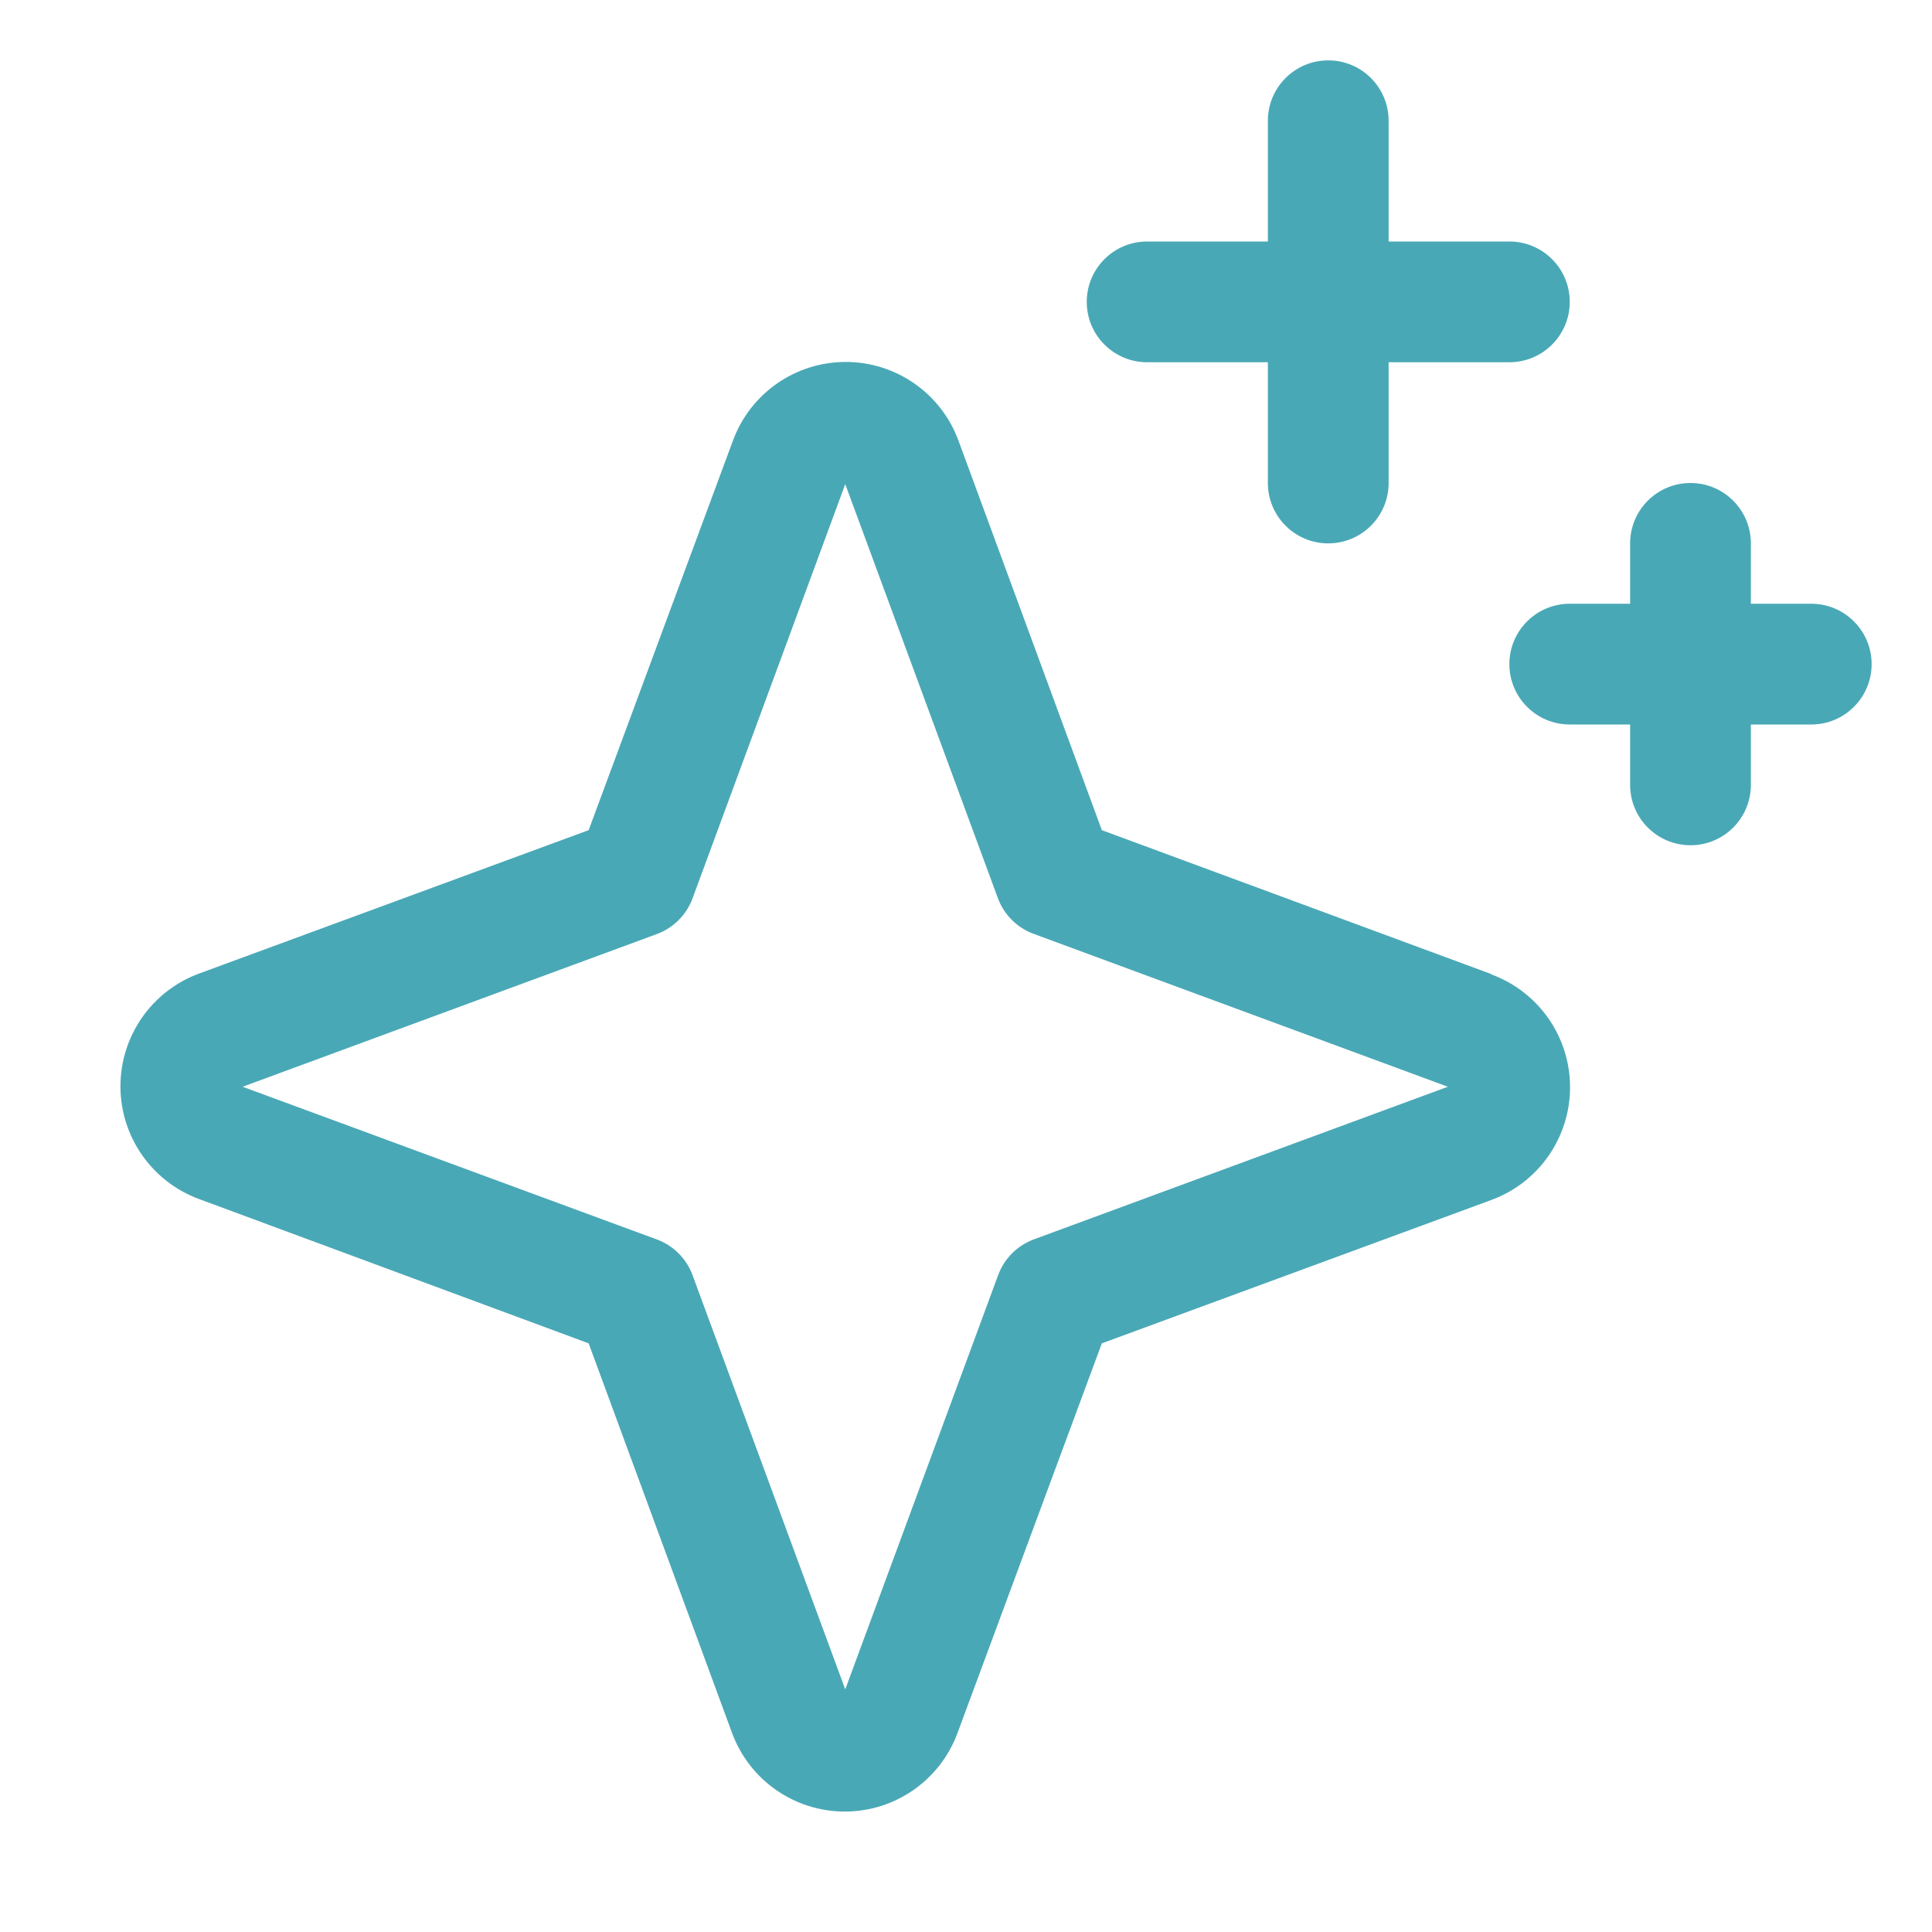
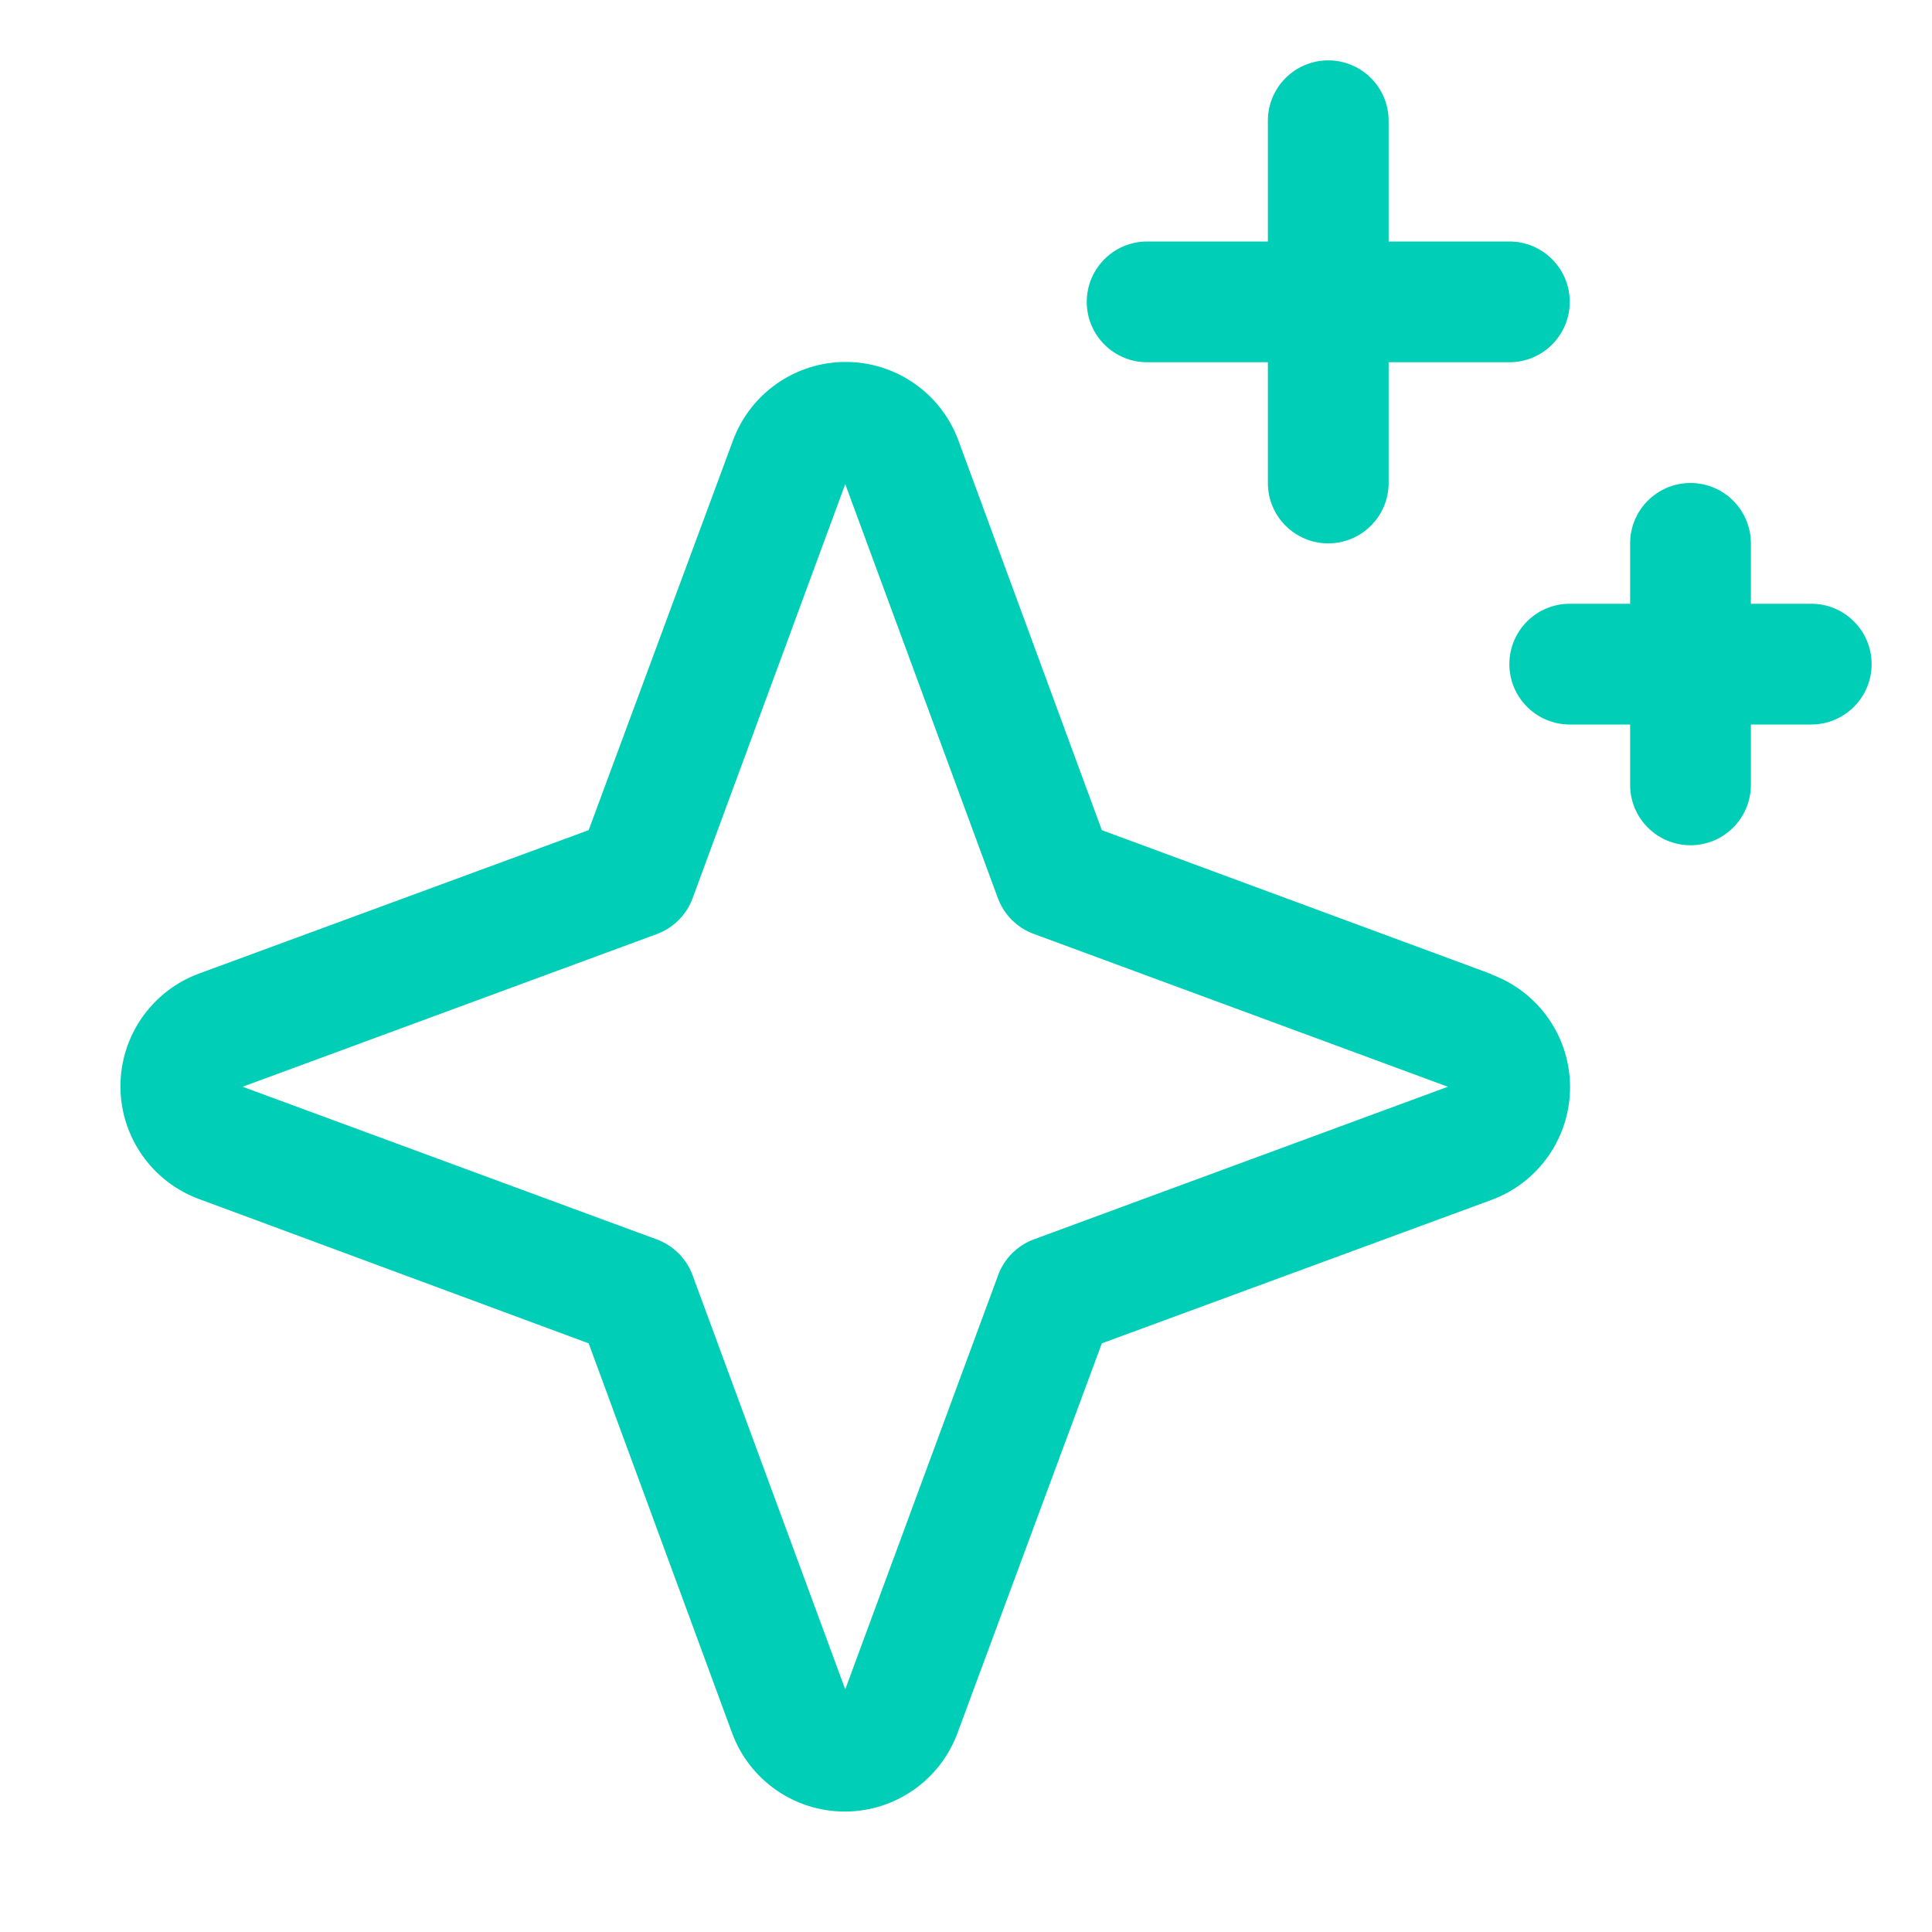
- <svg xmlns="http://www.w3.org/2000/svg" width="32" height="32" fill="hsl(188, 43%, 50%)" viewBox="0 0 256 256">
+ <svg xmlns="http://www.w3.org/2000/svg" width="32" height="32" fill="#00ceb7" viewBox="0 0 256 256">
  <path d="M197.58,129.06,146,110l-19-51.62a15.92,15.92,0,0,0-29.88,0L78,110l-51.62,19a15.92,15.92,0,0,0,0,29.88L78,178l19,51.62a15.92,15.92,0,0,0,29.88,0L146,178l51.62-19a15.92,15.92,0,0,0,0-29.88ZM137,164.22a8,8,0,0,0-4.74,4.74L112,223.85,91.78,169A8,8,0,0,0,87,164.22L32.15,144,87,123.78A8,8,0,0,0,91.78,119L112,64.15,132.22,119a8,8,0,0,0,4.74,4.74L191.85,144ZM144,40a8,8,0,0,1,8-8h16V16a8,8,0,0,1,16,0V32h16a8,8,0,0,1,0,16H184V64a8,8,0,0,1-16,0V48H152A8,8,0,0,1,144,40ZM248,88a8,8,0,0,1-8,8h-8v8a8,8,0,0,1-16,0V96h-8a8,8,0,0,1,0-16h8V72a8,8,0,0,1,16,0v8h8A8,8,0,0,1,248,88Z" />
</svg>
